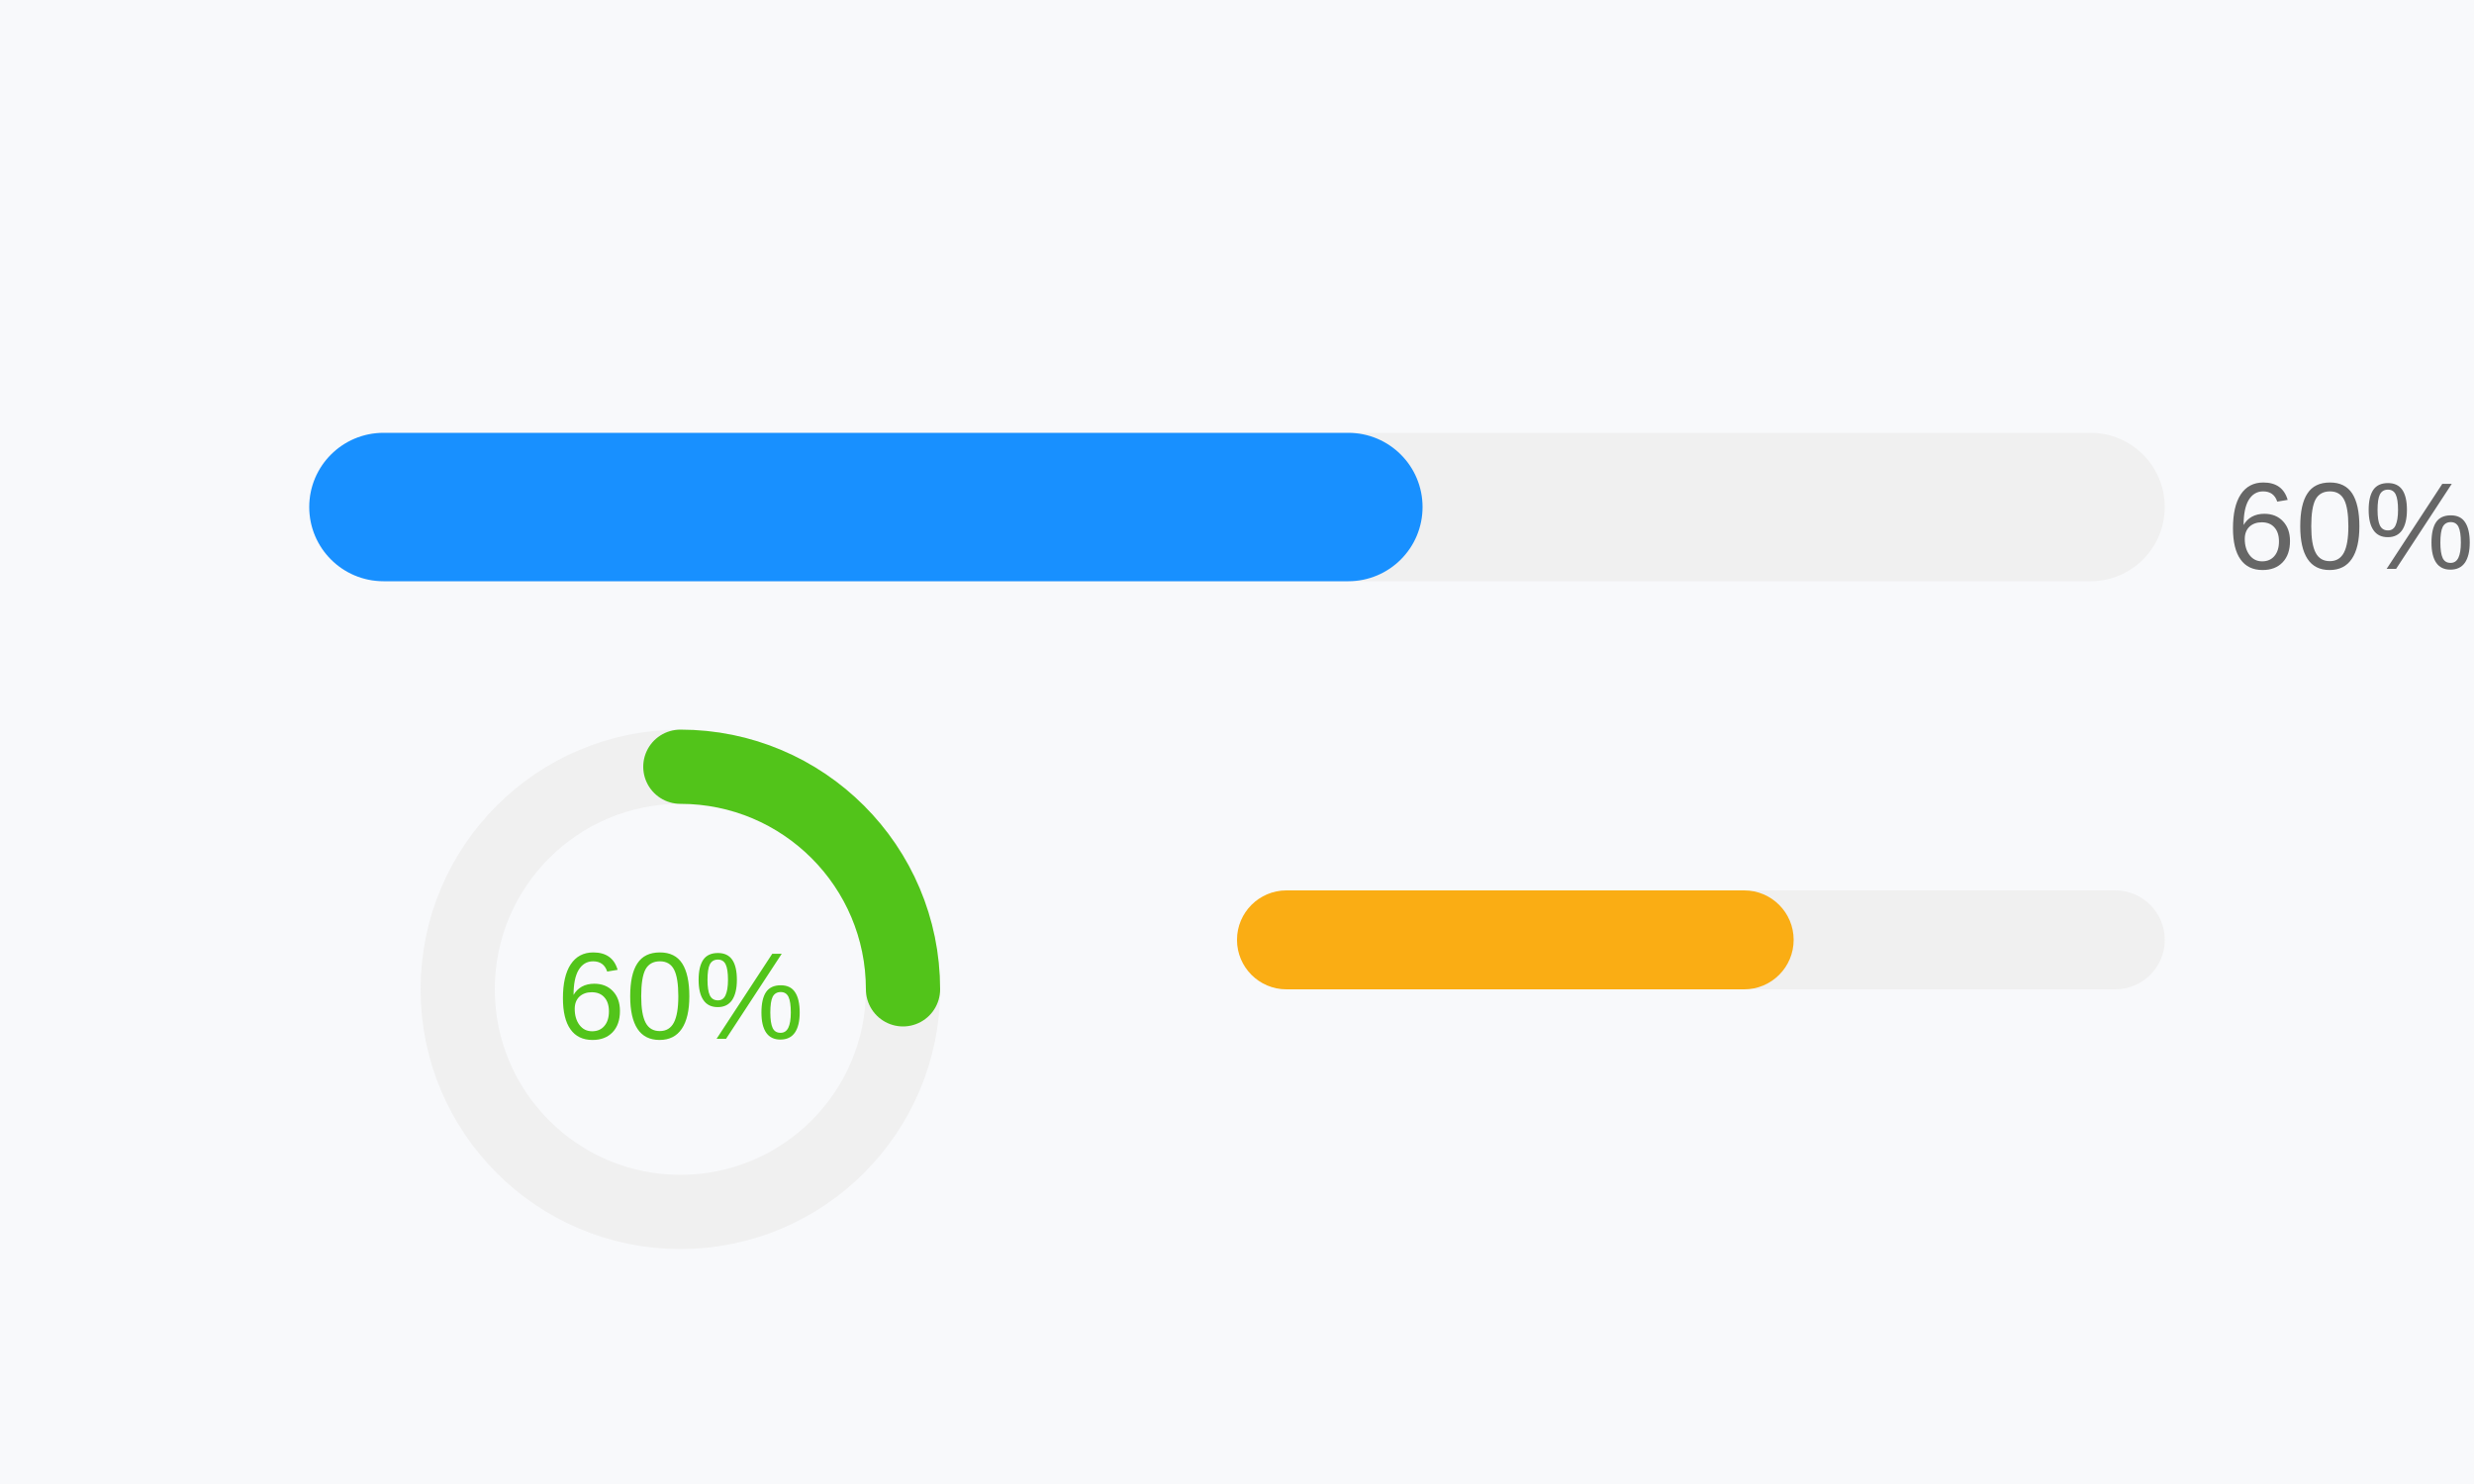
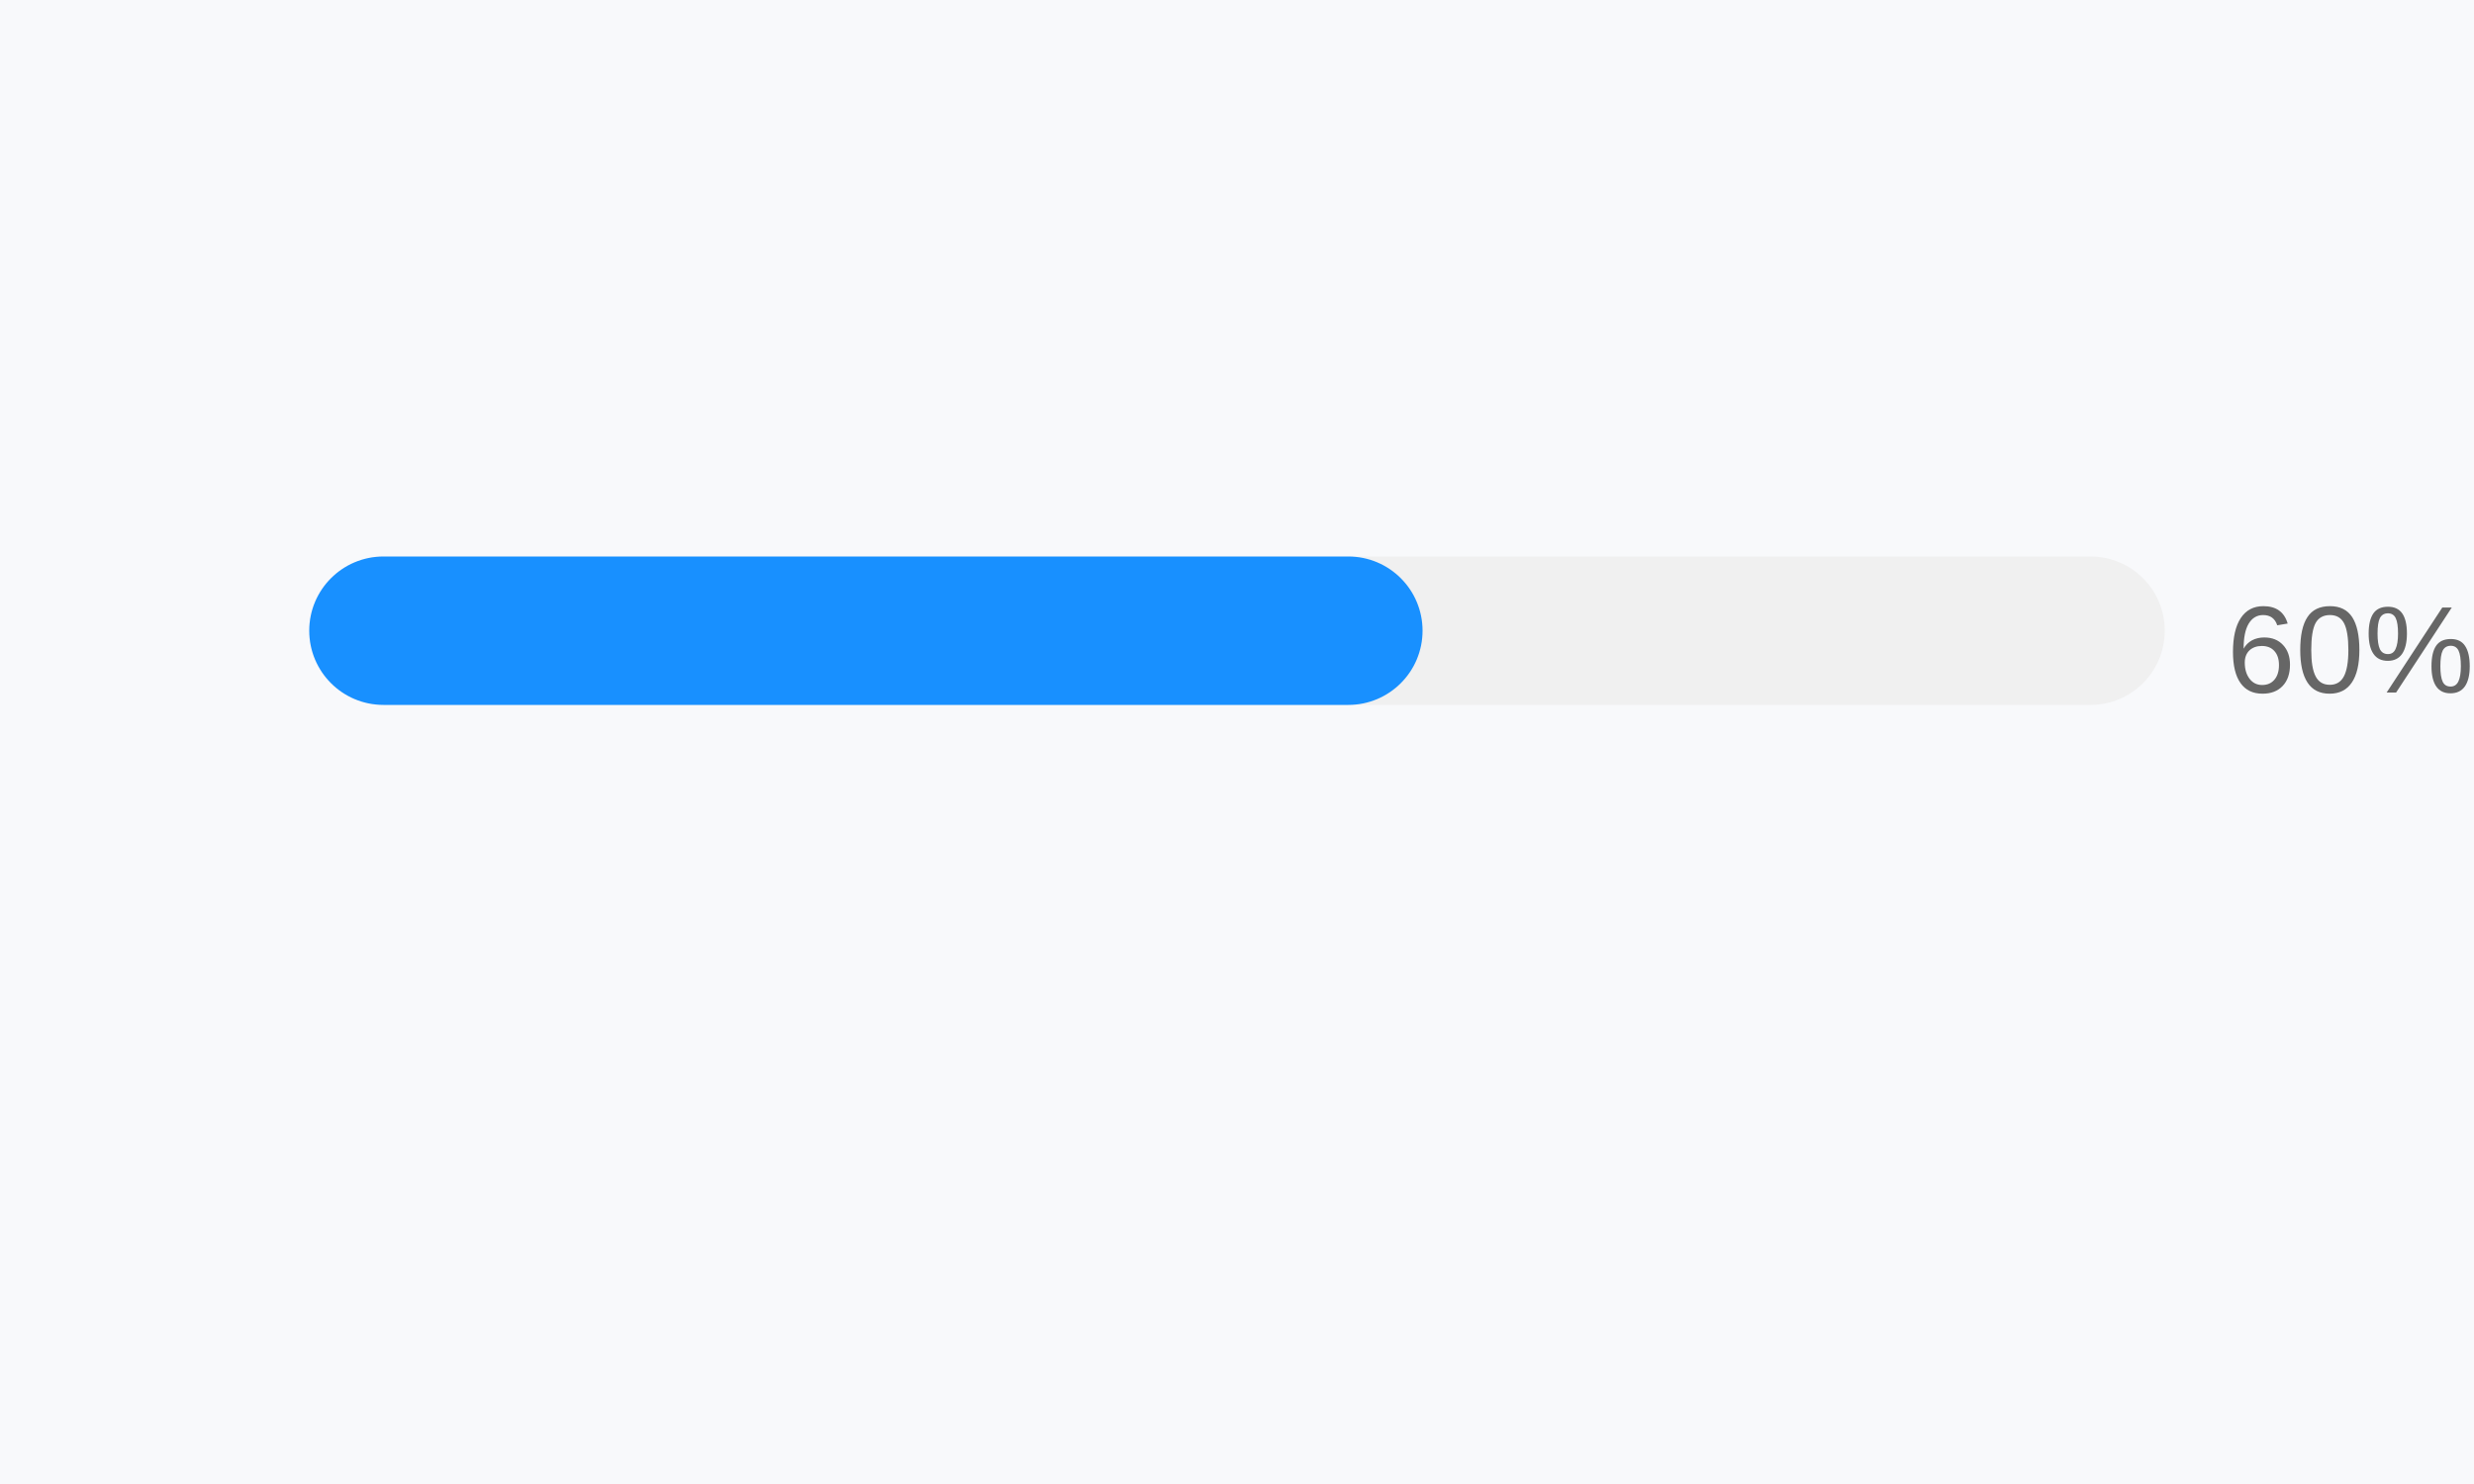
<svg xmlns="http://www.w3.org/2000/svg" width="200" height="120" viewBox="0 0 200 120">
  <rect width="200" height="120" fill="#f8f9fb" />
-   <rect x="25" y="35" width="150" height="12" rx="6" fill="#f0f0f0" />
-   <rect x="25" y="35" width="90" height="12" rx="6" fill="#1890ff" />
-   <text x="180" y="46" font-family="Arial,sans-serif" font-size="10" fill="#666">60%</text>
-   <circle cx="55" cy="80" r="18" fill="none" stroke="#f0f0f0" stroke-width="6" />
-   <path d="M55 62 A18 18 0 0 1 73 80" fill="none" stroke="#52c41a" stroke-width="6" stroke-linecap="round" />
-   <text x="55" y="84" font-family="Arial,sans-serif" font-size="10" fill="#52c41a" text-anchor="middle">60%</text>
-   <rect x="100" y="72" width="75" height="8" rx="4" fill="#f0f0f0" />
-   <rect x="100" y="72" width="45" height="8" rx="4" fill="#faad14" />
+   <rect x="25" y="45" width="150" height="12" rx="6" fill="#f0f0f0" />
+   <rect x="25" y="45" width="90" height="12" rx="6" fill="#1890ff" />
+   <text x="180" y="56" font-family="Arial,sans-serif" font-size="10" fill="#666">60%</text>
</svg>
